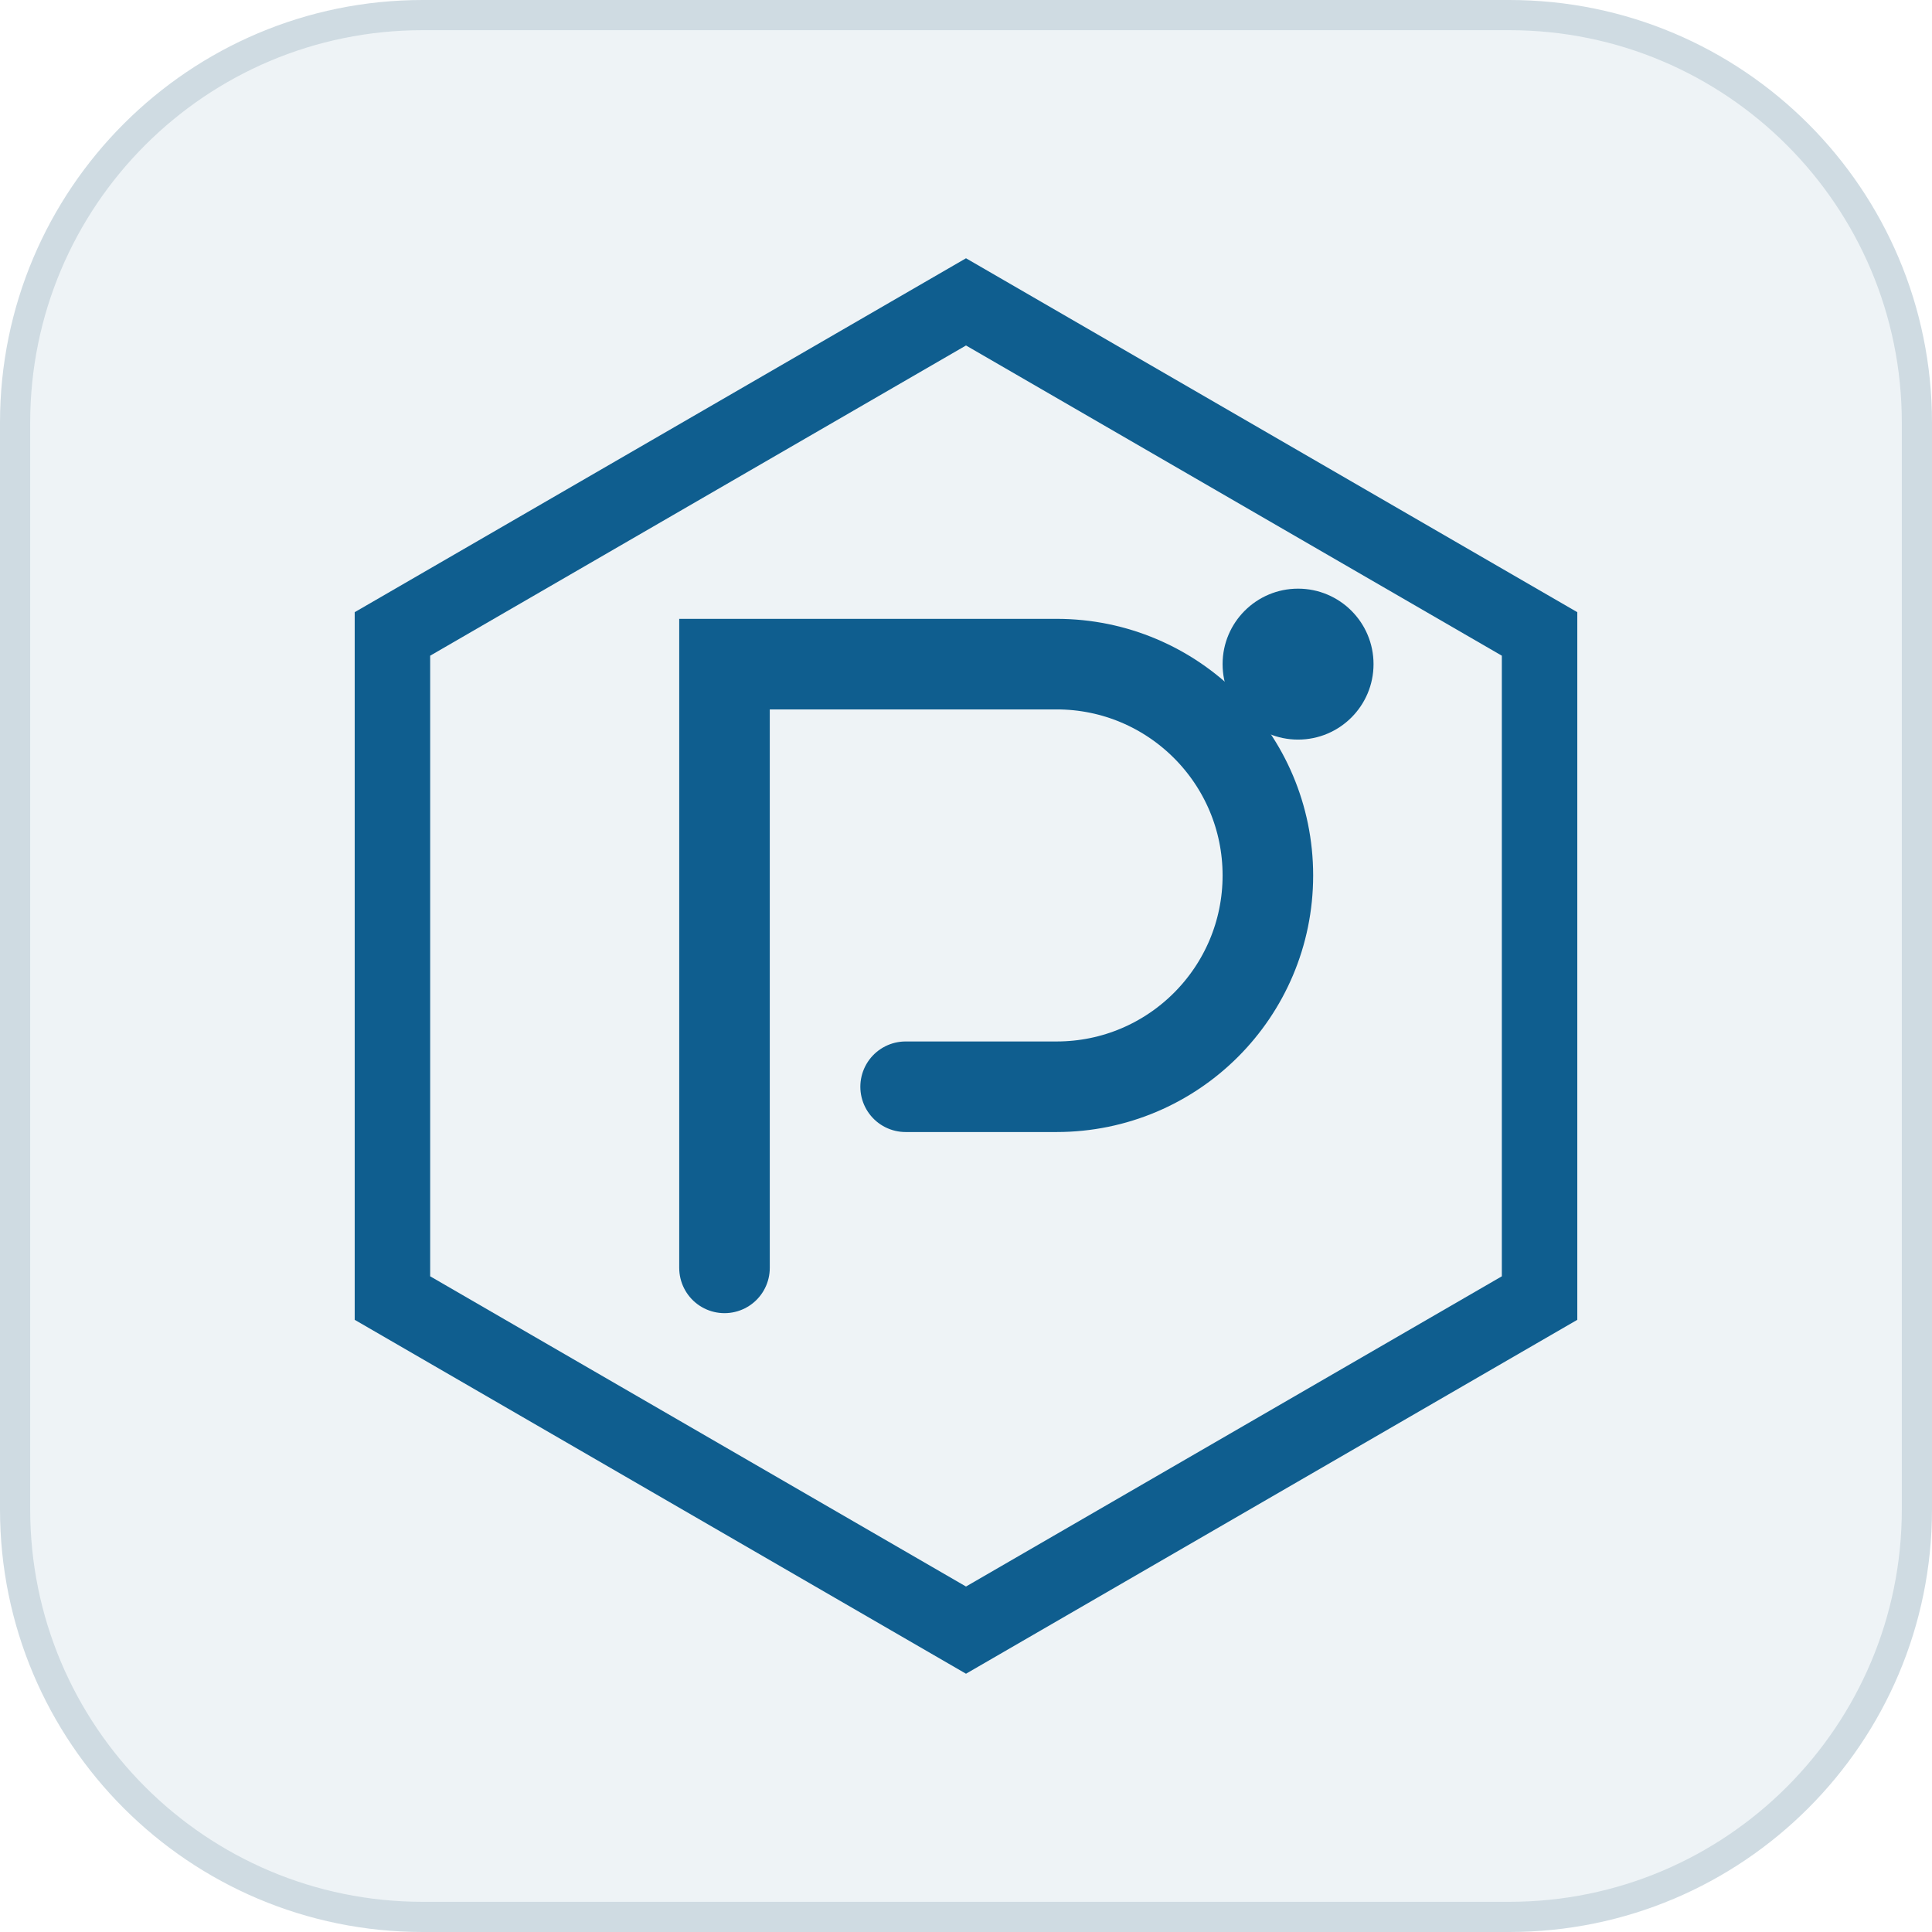
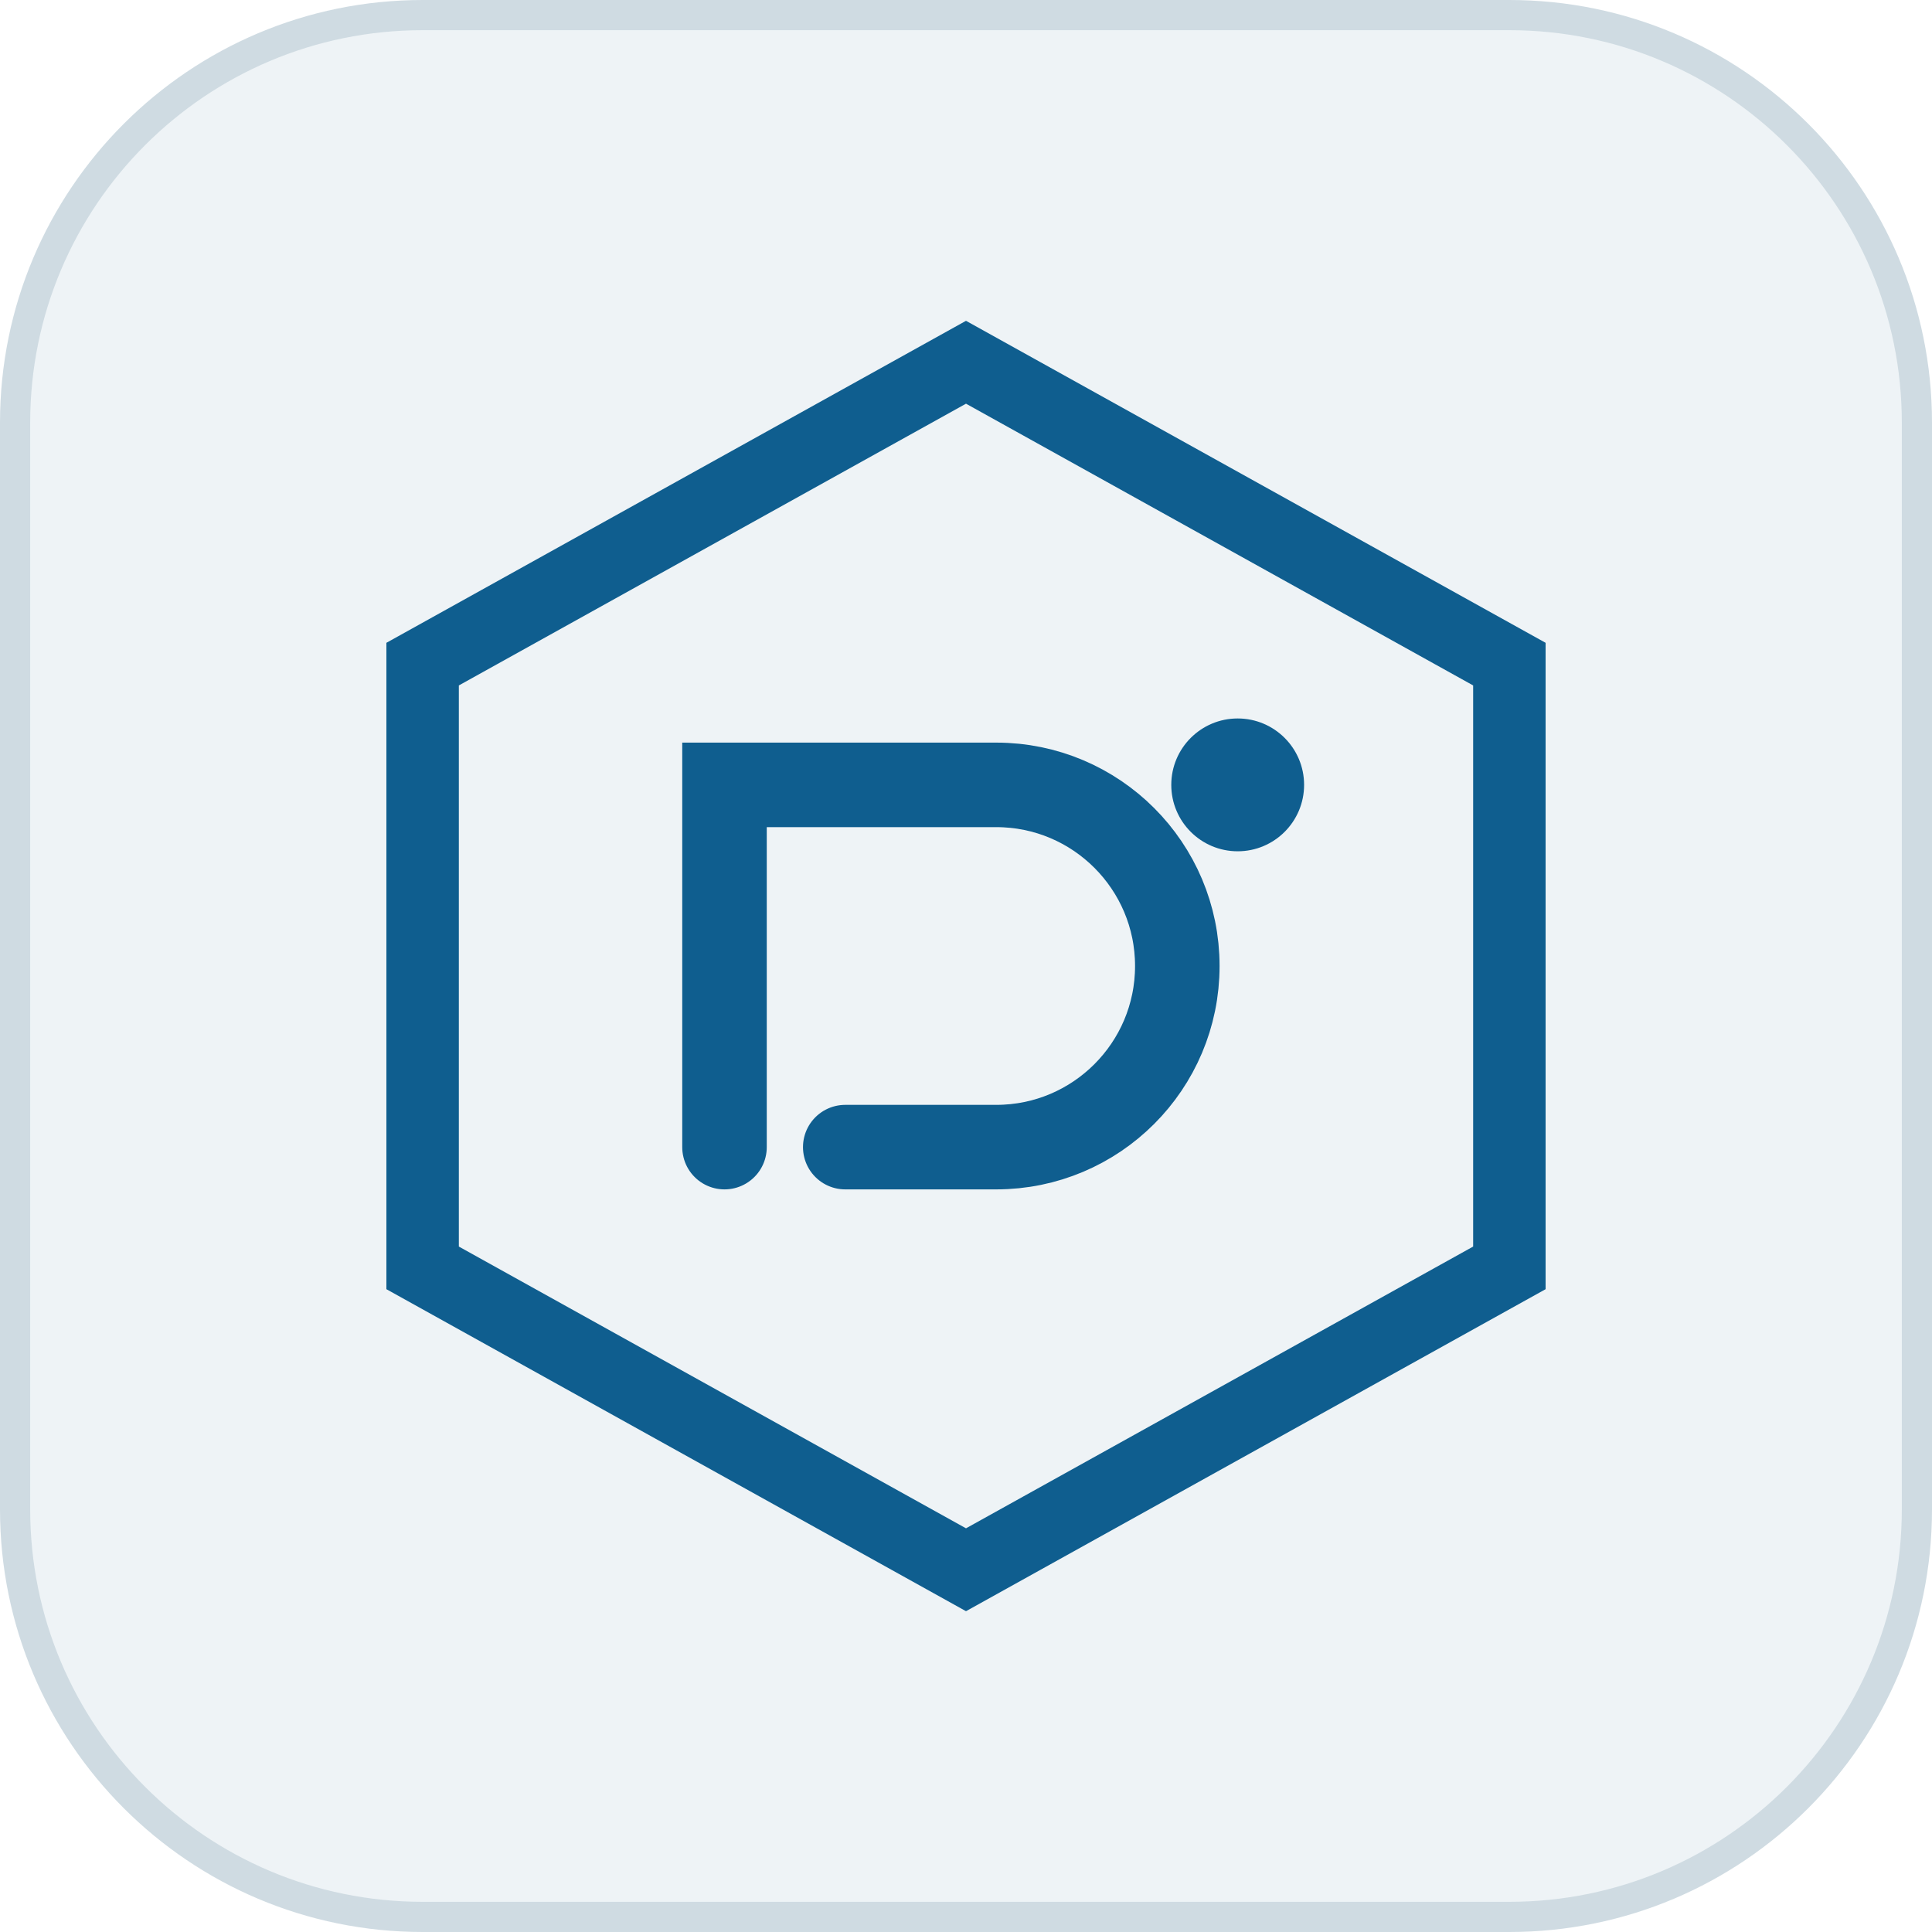
<svg xmlns="http://www.w3.org/2000/svg" viewBox="0 0 128 128">
  <rect x="1" y="1" width="126" height="126" rx="27" fill="#eef3f6" stroke="#cfdbe2" stroke-width="2" />
-   <path d="M64 20 102 42v44L64 108 26 86V42Z" fill="none" stroke="#0f5e8f" stroke-width="5" />
-   <path d="M48 84V44h22a14 14 0 0 1 0 28H60" fill="none" stroke="#0f5e8f" stroke-width="6" stroke-linecap="round" />
-   <circle cx="86" cy="44" r="5" fill="#0f5e8f" />
+   <g transform="translate(16 16) scale(2)">
+     <path d="M24 4 42 14v20L24 44 6 34V14Z" fill="none" stroke="#0f5e8f" stroke-width="2.4" />
+     <path d="M16 30V18h9a6 6 0 0 1 0 12h-5" fill="none" stroke="#0f5e8f" stroke-width="2.8" stroke-linecap="round" />
+     <circle cx="33" cy="18" r="2.2" fill="#0f5e8f" />
+   </g>
</svg>
